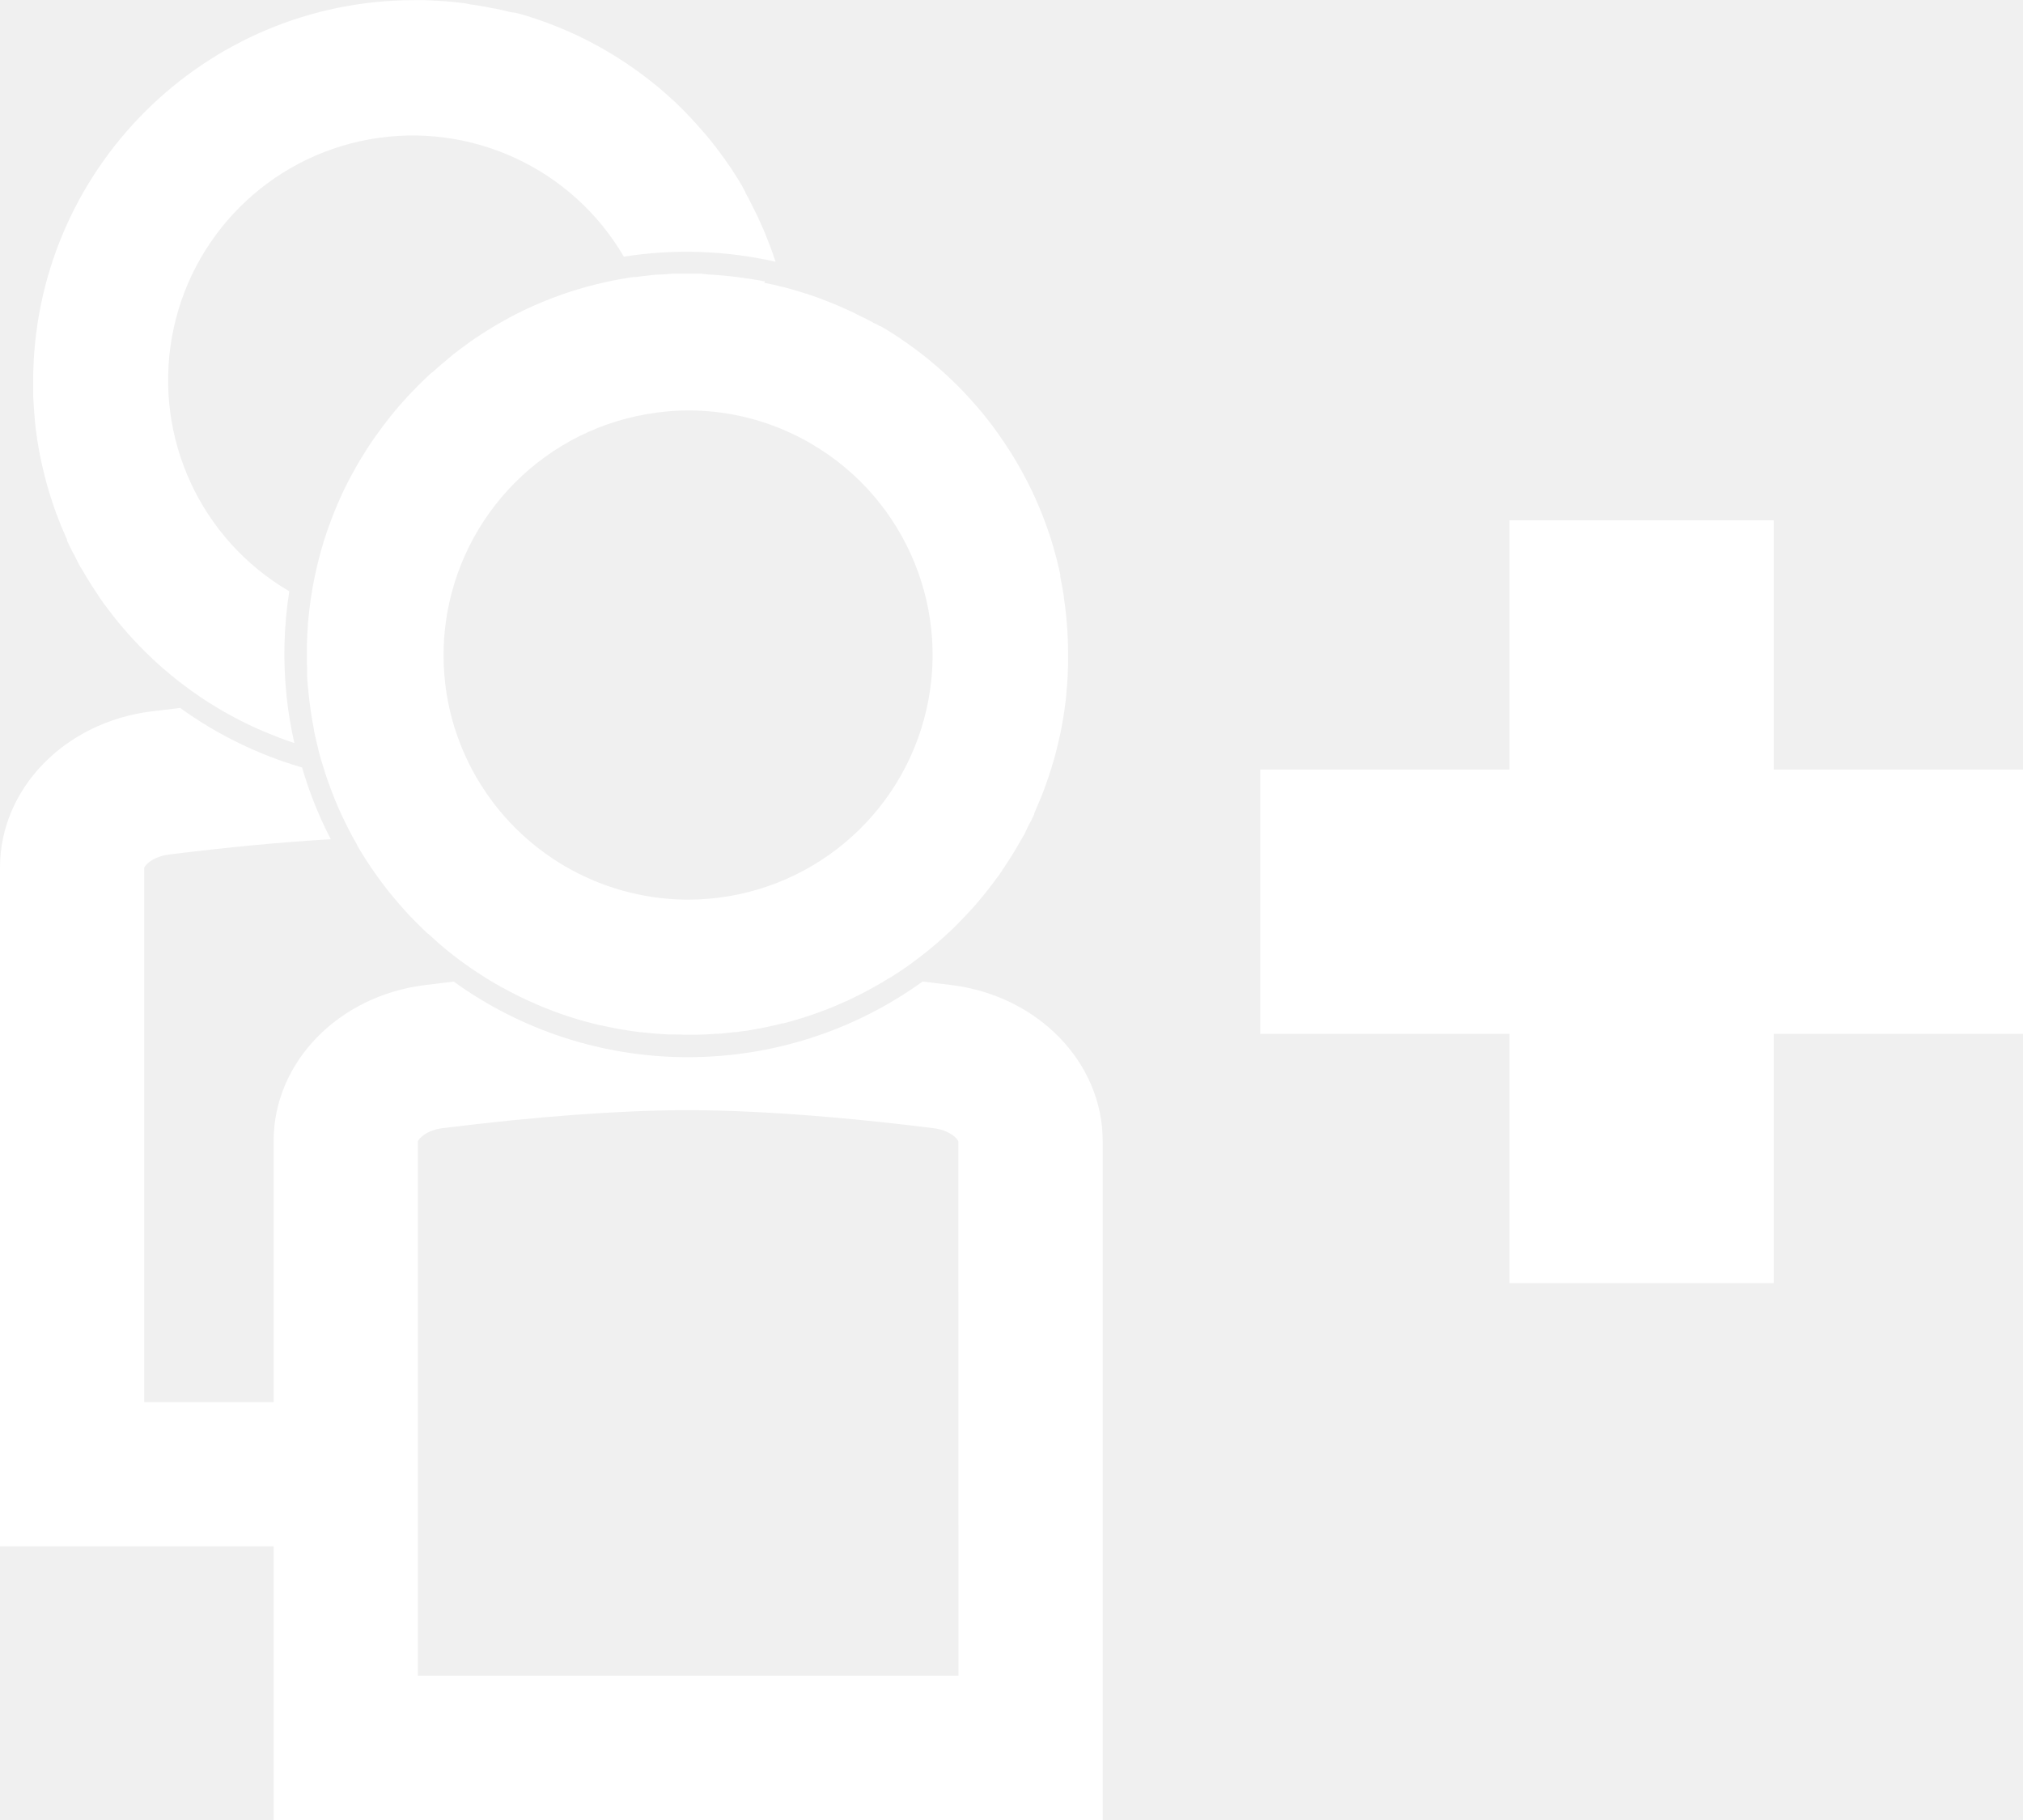
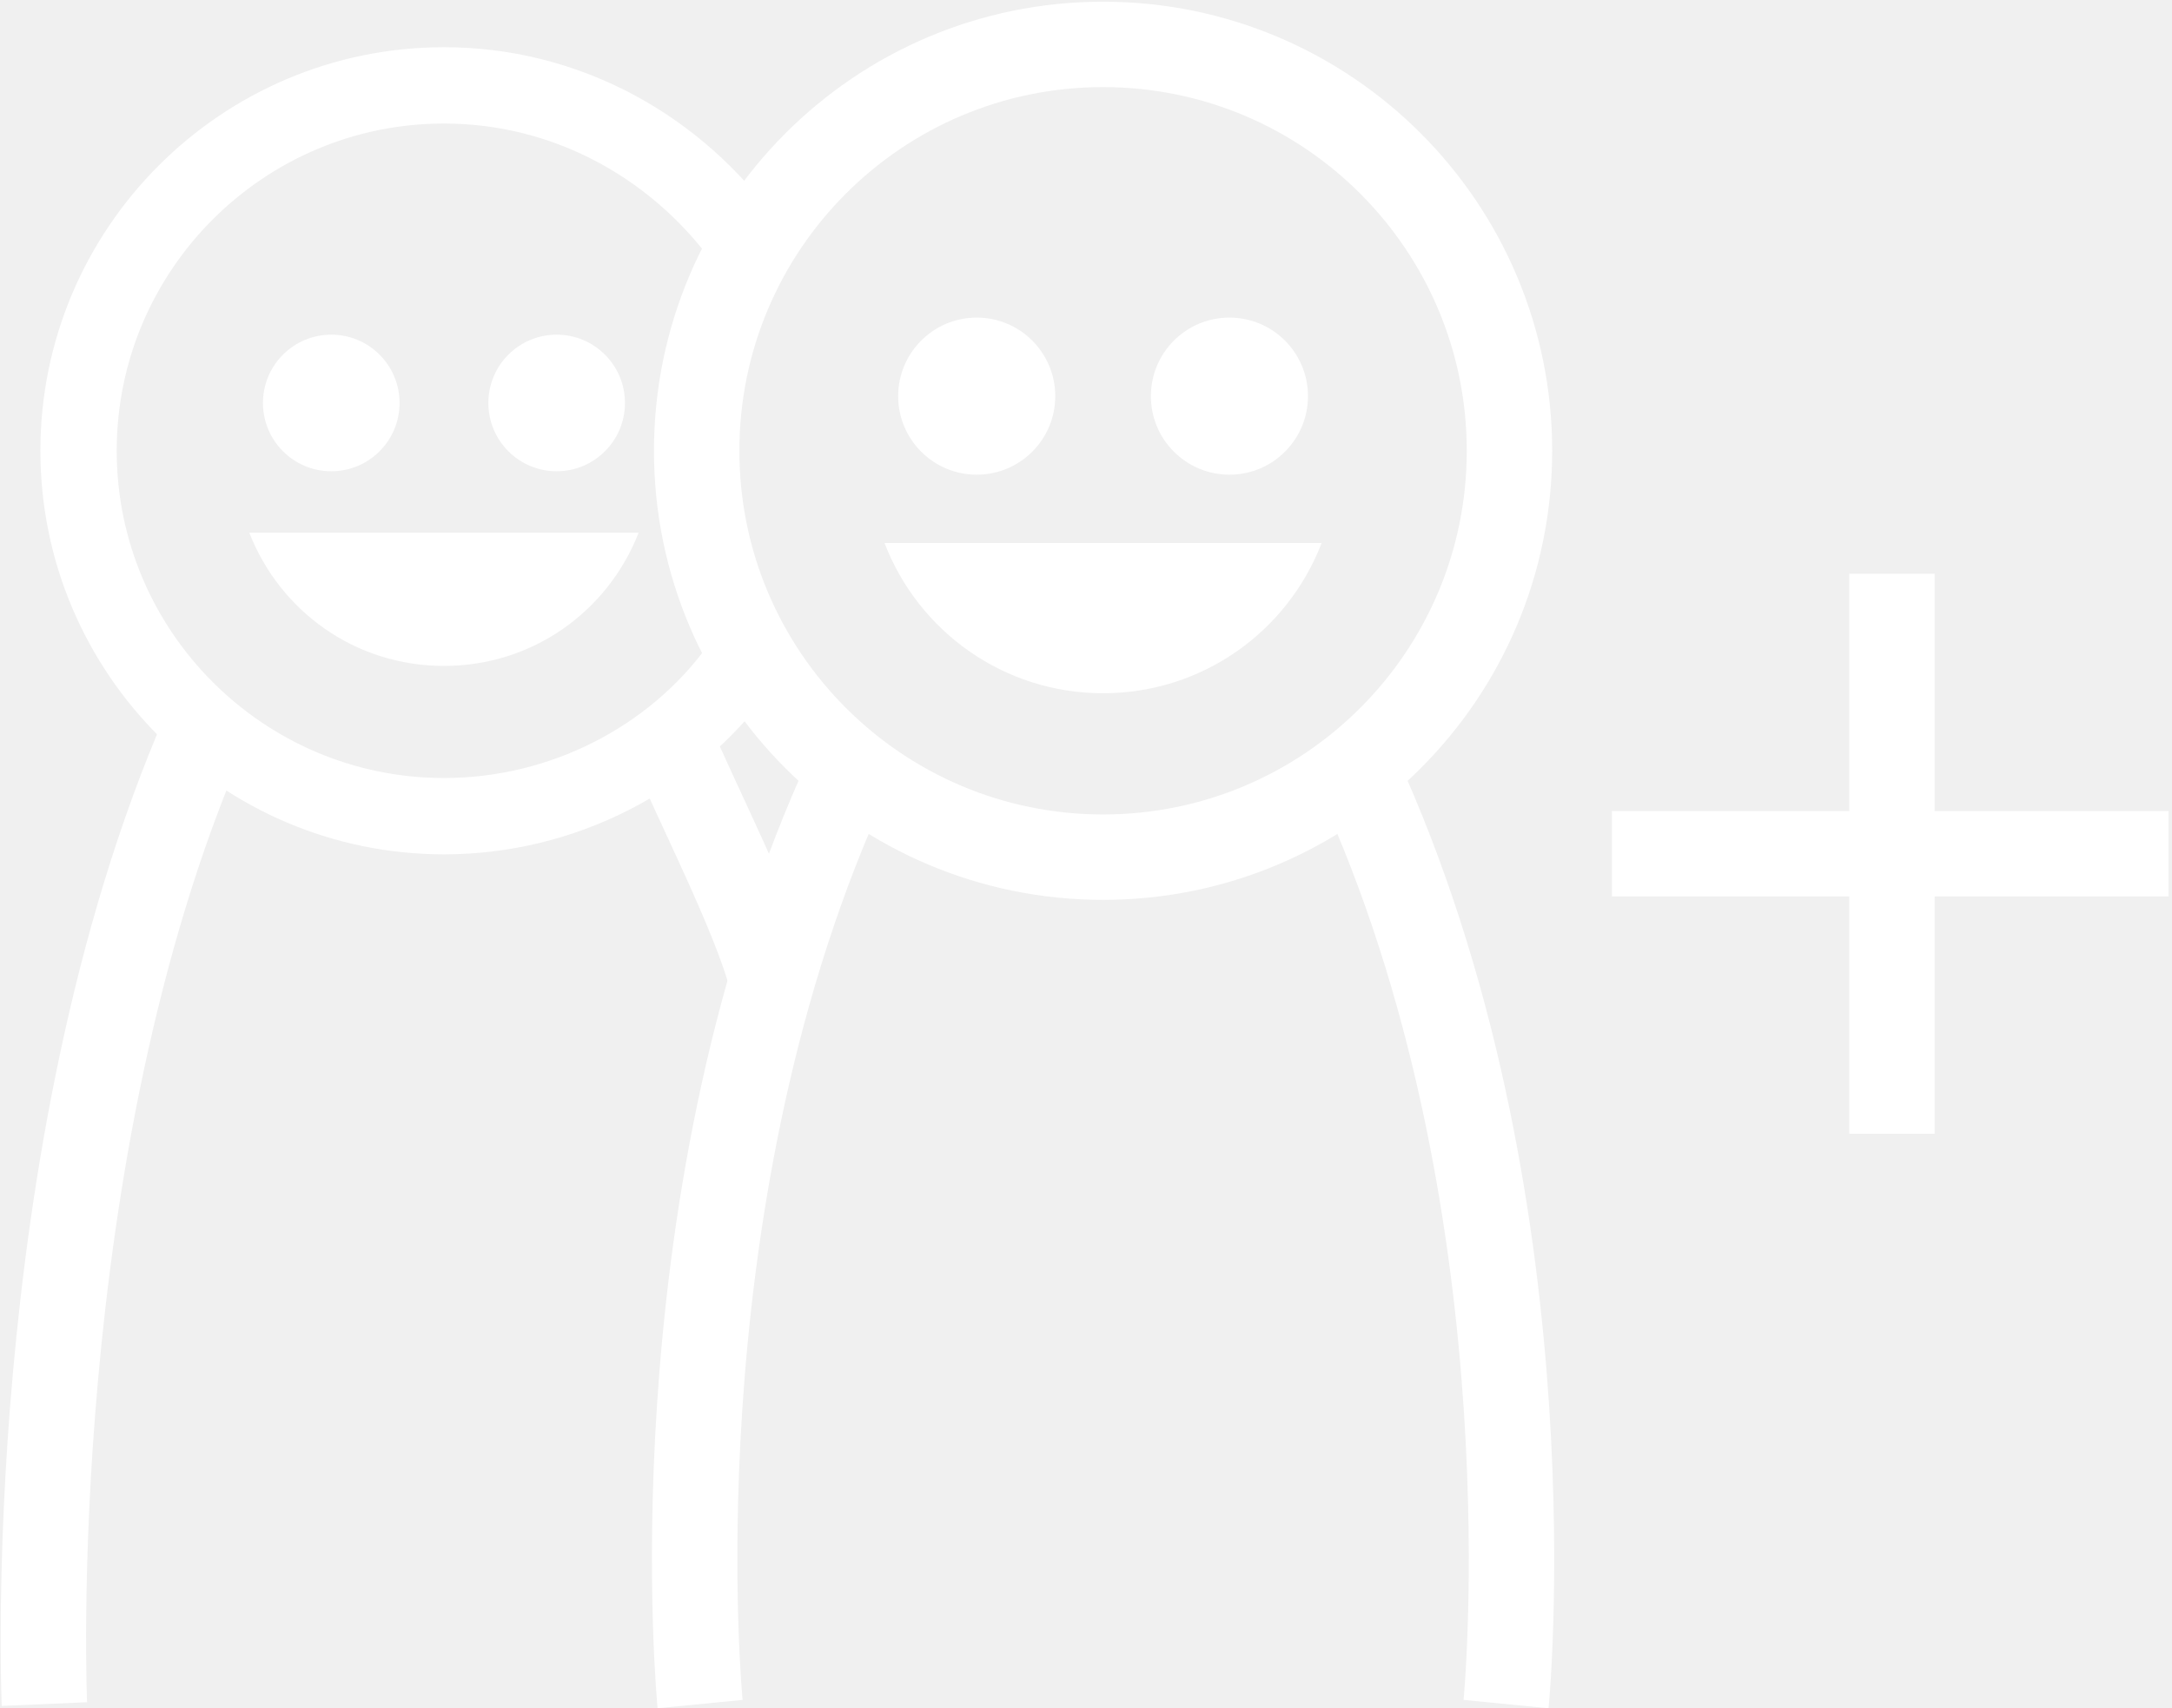
- <svg xmlns="http://www.w3.org/2000/svg" id="Layer_1" data-name="Layer 1" viewBox="0 0 488 439">
-   <defs>
-     <style>.cls-1{fill:#fff;}</style>
-   </defs>
-   <path class="cls-1" d="M8,94.51c0,.7,0,1.39.07,2.08,0,.05,0,.09,0,.14q.06,1.14.15,2.28v.11c.05.67.11,1.34.18,2l0,.28c.06.67.14,1.33.22,2,0,.21.05.41.08.62.07.57.15,1.13.24,1.7,0,.25.07.49.11.74.1.61.2,1.22.31,1.83s.21,1.14.32,1.71c.05.28.11.57.17.85.14.65.28,1.29.43,1.93s.35,1.48.54,2.22.38,1.45.58,2.17c0,0,0,0,0,0,.21.73.42,1.45.65,2.17.45,1.47.94,2.92,1.47,4.36l.66,1.74c.07.17.14.34.2.51l.33.81.19.45.15.36c.09.23.19.45.29.68s.09.23.15.34c.13.33.28.65.42,1l.21.45,0,.07,0,0,.05.1,0,0a1,1,0,0,0,0,.1l0,.07c0,.1.09.2.13.29l.34.72.23.48q.46,1,1,1.92c.34.66.68,1.32,1,2s.62,1.14,1,1.7l.44.77c.18.3.36.6.53.9l.5.81.18.29,0,0c.25.41.5.81.76,1.21l.58.89a.76.76,0,0,0,.08.11c.16.25.32.5.49.75s.33.49.5.73l0,.06c.14.21.29.43.45.64l0,0,.05.07c.09.13.18.27.28.4.31.45.64.9,1,1.34,0,.07.1.14.15.21l.28.38c.41.54.82,1.08,1.24,1.61l.24.3c.28.36.56.71.85,1.06l0,0,.66.79c.19.24.39.47.59.7.47.56,1,1.11,1.45,1.66a.3.3,0,0,0,.08.08c.45.52.92,1,1.4,1.52s.71.76,1.09,1.14.89.92,1.35,1.37l.22.22c.54.53,1.09,1.06,1.65,1.57.15.16.32.3.48.45l0,0,.95.86.28.25c.27.25.54.48.82.72l.26.22.87.74.89.74c.73.6,1.47,1.19,2.23,1.76,0,0,0,0,0,0,.58.45,1.16.89,1.76,1.32.27.21.55.41.83.6l.08.06q1,.69,1.95,1.35c.74.5,1.5,1,2.26,1.47l.14.09.17.11c.69.43,1.39.86,2.1,1.27l.19.12.66.39c.45.26.91.51,1.37.76l.1.05c.27.16.53.3.81.44l.21.12c.39.21.78.42,1.18.62l.92.47,1,.49c.33.17.67.33,1,.48,2.23,1.06,4.52,2,6.85,2.9h0l1,.38,1.33.47,1.26.42.09,0a93.75,93.75,0,0,1-1.86-11.2,97.5,97.5,0,0,1,.64-25.37,59,59,0,1,1,80.71-80.71,97.22,97.22,0,0,1,36.57,1.22.18.18,0,0,1,0-.07,1.59,1.59,0,0,0-.07-.2c-.16-.48-.32-1-.49-1.45s-.4-1.13-.61-1.7c-.35-.94-.71-1.87-1.09-2.79l-.06-.15a2.26,2.26,0,0,0-.1-.23c-.13-.32-.26-.64-.4-1-.28-.65-.56-1.3-.86-1.94s-.55-1.2-.83-1.79a2,2,0,0,1-.1-.21c-.3-.6-.59-1.2-.9-1.79s-.68-1.32-1-2l-.74-1.33s0,0,0,0l0-.09,0-.07-.53-.92,0-.07,0,0c-.33-.58-.68-1.15-1-1.72-.62-1-1.26-2-1.92-3l-.25-.36q-.6-.9-1.23-1.77c-.42-.6-.86-1.2-1.3-1.79s-.89-1.18-1.35-1.76-.76-1-1.14-1.43l-.45-.53c-.4-.48-.8-1-1.22-1.44s-1-1.11-1.46-1.65q-1.48-1.63-3-3.2c-.52-.52-1.05-1-1.58-1.54s-.82-.78-1.24-1.16l-.19-.17a2.46,2.46,0,0,0-.29-.27l-1.55-1.37c-.55-.49-1.12-1-1.68-1.43s-1.09-.89-1.64-1.32l-.08-.06-.54-.42-.53-.4,0,0-.13-.1-.16-.12c-.17-.14-.34-.26-.52-.39l-.43-.32c-.4-.3-.8-.58-1.2-.87q-1.86-1.35-3.8-2.56c-.47-.31-.95-.61-1.44-.91a92.74,92.74,0,0,0-8.44-4.59l-1.71-.79c-.76-.35-1.53-.68-2.31-1l-1.67-.68q-2.31-.92-4.68-1.71l-1.85-.59-.93-.28-.32-.09h0l-.21-.06-.27-.08h0l-.07,0-1.09-.31L123,2.9l-.32-.08c-.63-.16-1.26-.32-1.9-.46-.45-.11-.91-.21-1.37-.3l-.19,0L119,2l-.13,0-.79-.16h0c-.59-.12-1.19-.24-1.79-.34l-1-.17-1.16-.19-.23,0L112.17.8,111.3.69c-.63-.08-1.26-.15-1.9-.21s-1.54-.15-2.31-.21l-.27,0-1.59-.1H105L103.91.09c-.51,0-1,0-1.54-.06-.78,0-1.58,0-2.37,0A92,92,0,0,0,8,92c0,.75,0,1.5,0,2.24A2.44,2.44,0,0,0,8,94.51Z" />
-   <path class="cls-1" d="M229.48,237.6l-6.93-.84A96.62,96.62,0,0,1,166,255h-.79a96.4,96.4,0,0,1-55.76-18.23l-6.93.84C81.6,240.2,66,256.25,66,275.26v62.95H34.79V209.31c.25-.7,2.12-2.71,6-3.19,14-1.75,27.19-3,39-3.69a95.37,95.37,0,0,1-6.92-17.3,96.33,96.33,0,0,1-29.42-14.37l-6.93.84C15.6,174.2,0,190.25,0,209.26V373H66v66H266V275.26C266,256.25,250.4,240.2,229.48,237.6Zm1.73,166.61H100.79V275.31c.25-.7,2.12-2.71,6-3.19,22.38-2.79,42.54-4.29,58.39-4.33H166c9.81,0,21.31.57,34,1.66,8,.69,16.4,1.58,25.18,2.68,3.91.48,5.78,2.49,6,3.19Z" />
-   <path class="cls-1" d="M184.48,67.86l-.11,0c-.62-.13-1.25-.25-1.88-.36l-.17,0-.4-.07h0l-.27-.05-1.18-.2-.22,0c-.18,0-.37-.06-.55-.09l-1.92-.27h0c-.77-.1-1.54-.19-2.32-.26s-1.54-.15-2.32-.21-1.56-.11-2.35-.15L169,66a1.61,1.61,0,0,0-.22,0l-.65,0c-.7,0-1.4,0-2.11,0s-1.59,0-2.37,0-1.58,0-2.36.09-1.57.09-2.35.15l-.27,0c-.69,0-1.37.12-2.05.19s-1.12.12-1.68.19l-1.55.2-.23,0h-.08l-.29,0-1.3.2-1.89.32c-.63.11-1.25.23-1.88.36-.42.08-.85.17-1.27.27-.86.18-1.71.38-2.56.59-.57.14-1.14.28-1.71.44l-1.67.46c-1.26.36-2.5.75-3.74,1.16l-1.77.62c-.59.2-1.18.42-1.75.65s-1.17.45-1.74.68-1.15.47-1.72.72c-1,.41-2,.86-2.92,1.31l-.47.22-1.66.82c-.44.22-.88.44-1.31.68s-.7.36-1,.55l-.52.28-.52.29-.45.25c-.44.24-.88.49-1.31.75l-.3.17c-1,.61-2,1.23-3,1.87-.37.23-.74.47-1.1.72l0,0-.35.23-.34.23-.28.19c-.47.31-.93.64-1.39,1s-1.2.86-1.79,1.3-1.18.89-1.76,1.35L107.54,87h0l-.47.39-1.26,1.08h0c-.49.43-1,.86-1.46,1.3A3.91,3.91,0,0,0,104,90l-.66.61-.55.52q-.95.89-1.86,1.8t-1.8,1.86c-.17.18-.35.36-.52.55L98,96a3.93,3.93,0,0,0-.28.31c-.44.48-.87,1-1.3,1.46h0l-1.08,1.26-.39.47h0c-.45.56-.89,1.1-1.33,1.66s-.91,1.17-1.35,1.76-.88,1.19-1.3,1.79-.66.92-1,1.39c-.06.09-.13.18-.19.28l-.23.34-.23.35,0,0c-.25.36-.49.73-.72,1.1-.64,1-1.26,2-1.87,3-.06.1-.12.2-.17.3-.26.43-.51.87-.75,1.31-.09.15-.17.3-.25.45l-.29.52c-.1.17-.19.35-.28.52-.19.34-.37.69-.55,1s-.46.87-.68,1.31-.55,1.1-.82,1.66c-.07.16-.15.31-.22.47-.45,1-.9,1.94-1.31,2.92-.25.57-.49,1.14-.72,1.72s-.46,1.15-.68,1.74-.44,1.16-.65,1.75-.42,1.18-.62,1.77c-.41,1.24-.8,2.48-1.16,3.74-.16.56-.31,1.11-.46,1.67s-.3,1.14-.44,1.71c-.21.85-.41,1.7-.59,2.56-.1.42-.19.85-.27,1.27-.13.63-.25,1.25-.36,1.88s-.22,1.26-.32,1.89-.19,1.26-.28,1.9-.14,1-.2,1.55-.14,1.12-.19,1.68-.14,1.36-.19,2c0,.09,0,.18,0,.27-.06.78-.11,1.56-.15,2.35s-.07,1.57-.09,2.36,0,1.58,0,2.37c0,.58,0,1.15,0,1.72v.1c0,.51,0,1,.05,1.5a2.26,2.26,0,0,0,0,.26c0,.32,0,.64,0,1l0,.46c0,.77.09,1.54.15,2.3,0,.26,0,.51.07.76q.07.93.18,1.86c.06.56.12,1.12.19,1.68s.15,1.12.23,1.67.14,1,.22,1.44.17,1,.26,1.58.21,1.18.33,1.76c0,.06,0,.12,0,.18.06.31.12.62.19.93.11.54.23,1.08.36,1.61v0c.17.74.35,1.48.54,2.21a.29.29,0,0,0,0,.09q.27,1.05.57,2.1c.2.69.4,1.37.61,2,.14.46.29.91.44,1.37,0,0,0,0,0,.06s0,0,0,0c.21.65.43,1.29.66,1.93s.48,1.34.73,2,.51,1.33.78,2c.13.33.26.66.4,1l.42,1c.12.3.26.59.39.88s.27.6.4.89l.21.45c.25.54.51,1.08.77,1.62s.61,1.22.92,1.83.67,1.28,1,1.91l.13.23c.16.29.32.58.49.87s.33.58.49.87l0,.09c.24.41.48.82.73,1.23l.35.57c.32.53.65,1.06,1,1.58s.8,1.24,1.21,1.85.84,1.22,1.27,1.82.86,1.2,1.3,1.79.89,1.18,1.35,1.76q.48.61,1,1.23c.08.11.18.22.27.33l.27.33c.42.51.85,1,1.28,1.51s1,1.11,1.46,1.65,1,1.09,1.51,1.62l.46.48.31.31.17.17c.32.34.65.67,1,1,.55.55,1.12,1.1,1.69,1.63a4.61,4.61,0,0,0,.4.37l.06,0c.32.31.65.61,1,.9a1.29,1.29,0,0,0,.17.16l0,0c.37.34.74.66,1.11,1,0,0,0,0,0,0,.34.29.68.59,1,.87l.76.64.47.38.9.73.66.51c.21.17.42.34.64.49.51.4,1,.79,1.55,1.16l.94.68c.62.44,1.25.88,1.89,1.31s1.54,1,2.32,1.51l.14.09.23.14,1.2.74c.41.25.81.49,1.22.72s.71.42,1.08.62c.08.06.17.1.25.15l.35.19.06,0,.65.36.64.34.29.16.38.2c.7.37,1.4.72,2.11,1.07l.95.46c1,.46,1.95.91,2.94,1.33l1.43.61c.24.11.48.21.73.3l.73.29c.48.2,1,.38,1.46.56l.89.33.18.07.2.07.52.18h0l.57.2.56.19.43.14c.48.17,1,.32,1.46.47s1.23.38,1.86.56l.67.19c.56.16,1.12.31,1.69.45h0l.26.07c.65.17,1.31.33,2,.48l.1,0h.05c.72.17,1.45.33,2.18.48s1.5.3,2.26.43,1.31.23,2,.33h0l.75.11,1.35.19,1,.13.3,0q1.66.2,3.36.33l1.12.08.79.05,1.18.07h.09c.29,0,.58,0,.87,0h.08c.86,0,1.72,0,2.59.06H166c.77,0,1.54,0,2.3,0h.1l1.81-.07h.12l1.28-.08,1.34-.08.33,0c.57,0,1.14-.09,1.7-.15l.78-.08q.66-.06,1.32-.15l.16,0,.18,0h.11c.68-.08,1.35-.17,2-.28.43,0,.85-.12,1.27-.19s.8-.13,1.19-.21a4,4,0,0,0,.48-.08h0l1.84-.35.48-.1c.65-.13,1.31-.28,1.95-.43s1.27-.3,1.9-.46l.07,0,.16,0,.25-.06,1.38-.37.28-.08.73-.21c.41-.11.82-.23,1.22-.36s1-.29,1.46-.46l.9-.29c.3-.09.6-.19.89-.3q1-.34,2-.72c.66-.24,1.32-.5,2-.76.49-.19,1-.39,1.46-.6s.8-.33,1.19-.51l1.32-.58,1.62-.75.65-.32c.55-.27,1.1-.54,1.64-.82s1.09-.56,1.63-.86l.22-.12c.53-.28,1.06-.58,1.59-.88s1.21-.69,1.8-1.05,1-.59,1.48-.91l.09,0,.21-.13.14-.09c.76-.48,1.52-1,2.26-1.47s1.31-.89,1.95-1.35l.08-.06c.28-.19.56-.39.83-.6.6-.43,1.18-.87,1.76-1.32,0,0,0,0,0,0,.76-.57,1.5-1.16,2.23-1.76l.89-.74.87-.74.26-.22c.28-.24.55-.47.82-.72l.28-.25.95-.86,0,0c.16-.15.33-.29.48-.45.56-.51,1.11-1,1.65-1.57l.22-.22c.46-.45.92-.91,1.35-1.37s.75-.76,1.09-1.14.95-1,1.4-1.52a.3.3,0,0,0,.08-.08c.49-.55,1-1.1,1.45-1.66.2-.23.4-.46.59-.7l.66-.79,0,0c.29-.35.57-.7.85-1.06l.24-.3c.42-.53.83-1.07,1.24-1.61l.28-.38c0-.07.11-.14.15-.21.33-.44.66-.89,1-1.34.1-.13.19-.27.28-.4l.05-.07,0,0c.16-.21.31-.43.45-.64l0-.06c.17-.24.34-.48.5-.73s.33-.5.49-.75a.76.76,0,0,0,.08-.11l.58-.89c.26-.4.51-.8.76-1.21l0,0,.18-.29.5-.81c.17-.3.35-.6.53-.9l.44-.77c.33-.56.64-1.13,1-1.7s.7-1.31,1-2,.65-1.28,1-1.92l.23-.48.34-.72c0-.09.09-.19.13-.29l0-.07a1,1,0,0,0,0-.1l0,0,.05-.1,0,0,0-.07.21-.45c.14-.33.29-.65.42-1,.06-.11.1-.23.15-.34s.2-.45.29-.68c.23-.54.45-1.08.67-1.62.06-.17.13-.34.2-.51l.66-1.74c.53-1.44,1-2.89,1.47-4.36.23-.72.44-1.44.65-2.17,0,0,0,0,0,0,.2-.72.4-1.44.58-2.17s.37-1.47.54-2.22.29-1.28.43-1.93c.06-.28.12-.57.17-.85.11-.57.22-1.14.32-1.71s.21-1.22.31-1.83c0-.25.08-.49.11-.74.09-.57.17-1.13.24-1.7,0-.21.06-.41.08-.62.08-.66.16-1.32.22-2l0-.28c.07-.66.13-1.33.18-2V165q.09-1.14.15-2.28s0-.09,0-.14c0-.69.06-1.38.07-2.08a2.44,2.44,0,0,0,0-.27c0-.74,0-1.49,0-2.24,0-1.66,0-3.32-.13-5q0-.93-.12-1.86c0-.09,0-.18,0-.27-.06-.77-.13-1.55-.21-2.31s-.13-1.27-.21-1.9c0-.29-.07-.58-.11-.87-.07-.57-.16-1.15-.24-1.72,0-.08,0-.16,0-.23-.06-.39-.12-.77-.19-1.16s-.11-.67-.17-1c-.1-.6-.22-1.2-.34-1.79a.06.06,0,0,0,0,0c-.05-.27-.1-.52-.16-.79l0-.13a1.16,1.16,0,0,0,0-.18,1.28,1.28,0,0,0,0-.19c-.09-.46-.19-.92-.3-1.37-.14-.64-.3-1.27-.46-1.9,0-.11,0-.21-.08-.32-.12-.48-.25-1-.38-1.43s-.2-.73-.31-1.09c0,0,0,0,0-.07s0,0,0,0a2.75,2.75,0,0,0-.08-.27l-.06-.21c-.12-.43-.25-.85-.38-1.27-.19-.62-.39-1.24-.59-1.85q-.8-2.37-1.71-4.68c-.22-.56-.45-1.11-.68-1.67-.33-.78-.66-1.55-1-2.31-.26-.57-.52-1.14-.79-1.71a92.79,92.79,0,0,0-4.59-8.44c-.3-.49-.6-1-.91-1.44q-1.22-1.93-2.56-3.8c-.33-.47-.67-.94-1-1.4-.05-.08-.11-.15-.17-.23s-.25-.35-.39-.52l-.12-.16a1.13,1.13,0,0,0-.1-.13l0,0-.82-1.07-.06-.08c-.43-.55-.87-1.09-1.32-1.64s-.94-1.13-1.43-1.68-.91-1-1.37-1.55a2.43,2.43,0,0,0-.27-.29l-.17-.19c-.38-.42-.77-.83-1.16-1.24s-1-1.06-1.54-1.58q-1.56-1.56-3.2-3.05c-.54-.49-1.09-1-1.65-1.46s-1-.82-1.44-1.22l-.53-.45c-.48-.38-.95-.77-1.43-1.14s-1.17-.91-1.76-1.35-1.19-.88-1.79-1.3-1.17-.83-1.77-1.23l-.36-.25q-1.48-1-3-1.92c-.57-.35-1.14-.7-1.72-1l-.05,0-.07,0-.92-.53-.07,0-.09,0h0l-1.33-.74c-.65-.36-1.31-.7-2-1s-1.19-.6-1.79-.9l-.21-.1-1.79-.83c-.64-.3-1.29-.58-1.94-.86l-1-.4-.23-.1-.15-.06c-.92-.38-1.85-.74-2.79-1.09l-1.7-.61-1.45-.49-.2-.07-.07,0-1.37-.44-2.05-.61q-1-.3-2.1-.57l-.09,0c-1.46-.38-2.94-.72-4.43-1Zm6.65,36.77c1.6.75,3.17,1.58,4.69,2.48A59,59,0,0,1,166,217h-.79a59.13,59.13,0,0,1-50.1-29.17c-.9-1.52-1.73-3.09-2.48-4.69a58.42,58.42,0,0,1-4.93-16A59.21,59.21,0,0,1,107,158a57.76,57.76,0,0,1,.48-7.48,59.11,59.11,0,0,1,51-51A57.77,57.77,0,0,1,166,99,58.61,58.61,0,0,1,191.13,104.63Z" />
-   <polygon class="cls-1" points="427.87 185.63 427.87 125.5 364.13 125.5 364.13 185.63 304 185.63 304 249.37 364.13 249.37 364.13 309.5 427.87 309.5 427.87 249.37 488 249.37 488 185.63 427.87 185.63" />
+ <svg xmlns="http://www.w3.org/2000/svg" version="1.1" id="Layer_1" x="0px" y="0px" viewBox="0 0 63.6 50" style="enable-background:new 0 0 63.6 50;" xml:space="preserve">
+   <style type="text/css">
+ 	.st0{fill:none;stroke:#FFFFFF;stroke-width:2.501;stroke-miterlimit:10;}
+ 	.st1{fill:#FFFFFF;}
+ 	.st2{fill:none;stroke:#FFFFFF;stroke-width:2.235;stroke-miterlimit:10;}
+ </style>
+   <g>
+     <path class="st0" d="M40,23.2c5.5,12.5,4.1,26.7,4.1,26.7" />
+     <g>
+       <circle class="st0" cx="32.3" cy="13.2" r="11.9" />
+       <path class="st0" d="M20.5,49.9c0,0-1.4-14.3,4.1-26.7" />
+       <g>
+         <circle class="st1" cx="28.6" cy="11.6" r="2.3" />
+         <circle class="st1" cx="36" cy="11.6" r="2.3" />
+       </g>
+       <path class="st1" d="M38.7,15.9c-1,2.6-3.5,4.4-6.4,4.4s-5.4-1.8-6.4-4.4H38.7z" />
+     </g>
+     <g>
+       <path class="st0" d="M22.6,28.7c-0.5-1.9-2.2-5.2-3-7.1" />
+       <g>
+         <path class="st2" d="M21.6,19.6c-1.9,2.6-5.1,4.3-8.6,4.3c-5.9,0-10.7-4.8-10.7-10.7C2.3,7.3,7.1,2.5,13,2.5     c3.5,0,6.6,1.7,8.6,4.3" />
+         <path class="st0" d="M1.3,49.9c0,0-0.7-16.1,4.7-28.5" />
+         <g>
+           <circle class="st1" cx="9.7" cy="11.8" r="2" />
+           <circle class="st1" cx="16.3" cy="11.8" r="2" />
+         </g>
+         <path class="st1" d="M18.7,15.6c-0.9,2.3-3.1,3.9-5.7,3.9s-4.8-1.6-5.7-3.9H18.7z" />
+       </g>
+     </g>
+     <g>
+       <line class="st0" x1="55.4" y1="16.8" x2="55.4" y2="33.2" />
+       <line class="st0" x1="47.2" y1="25" x2="63.5" y2="25" />
+     </g>
+   </g>
</svg>
